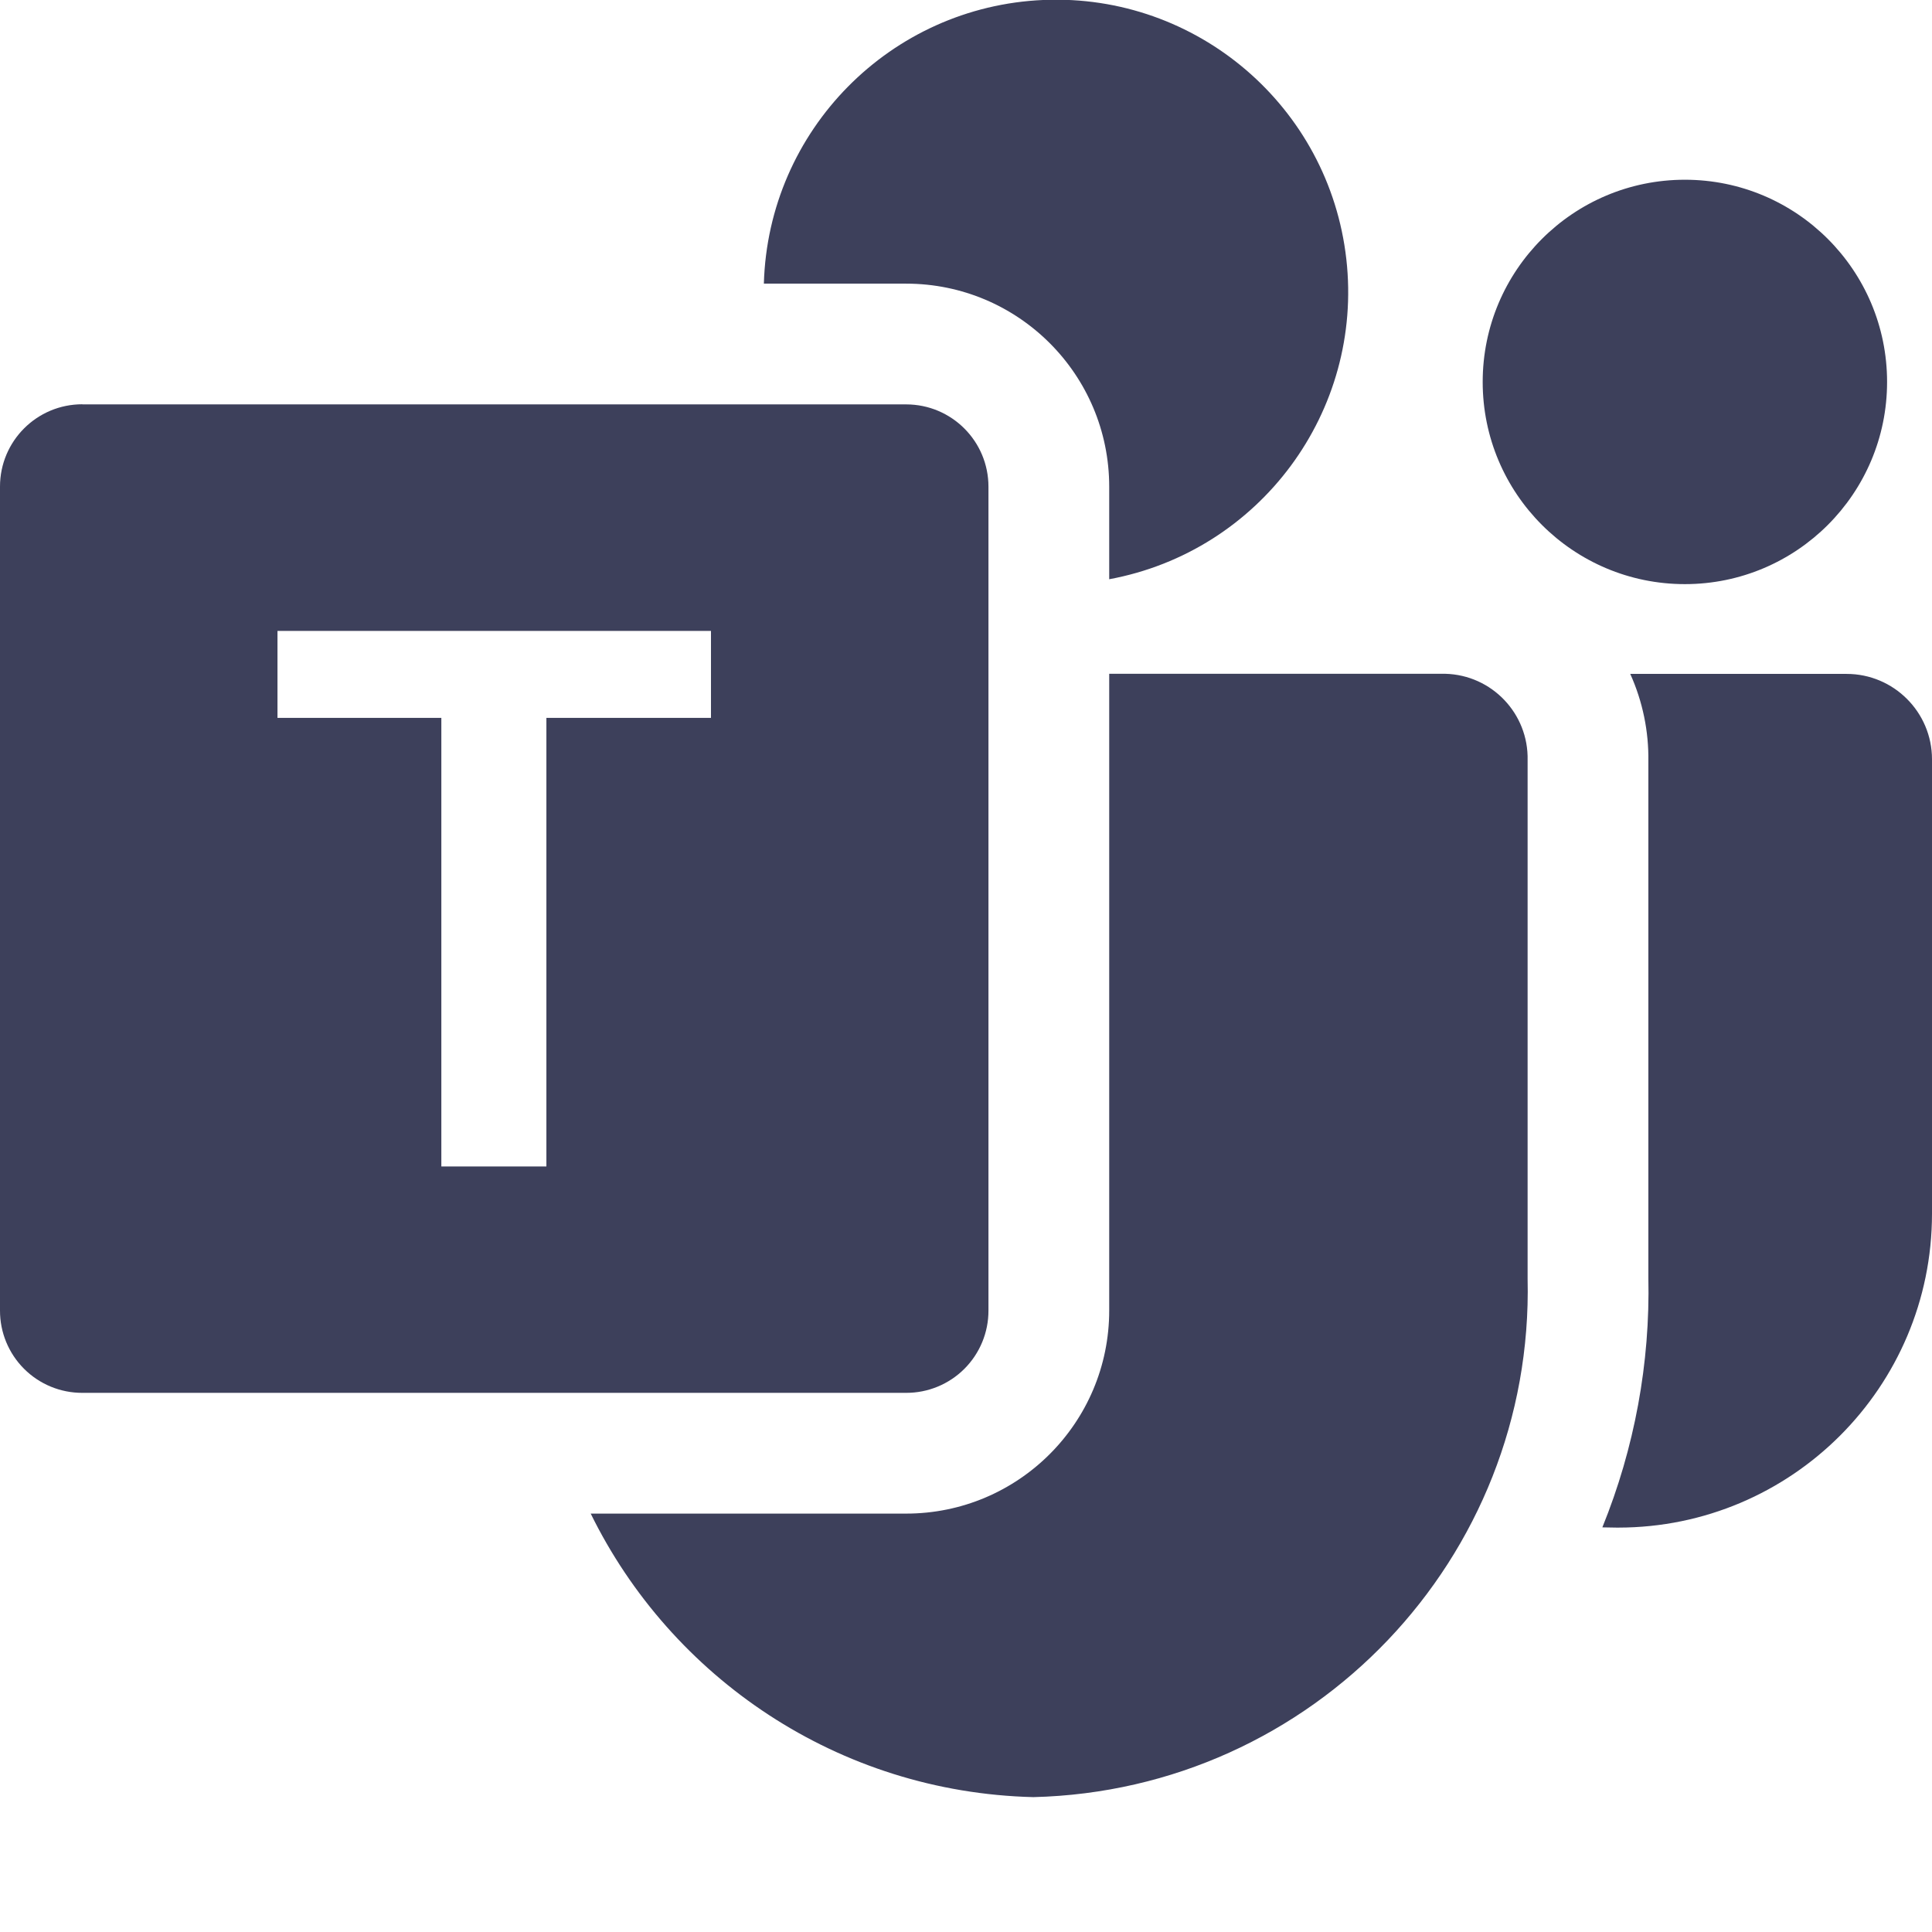
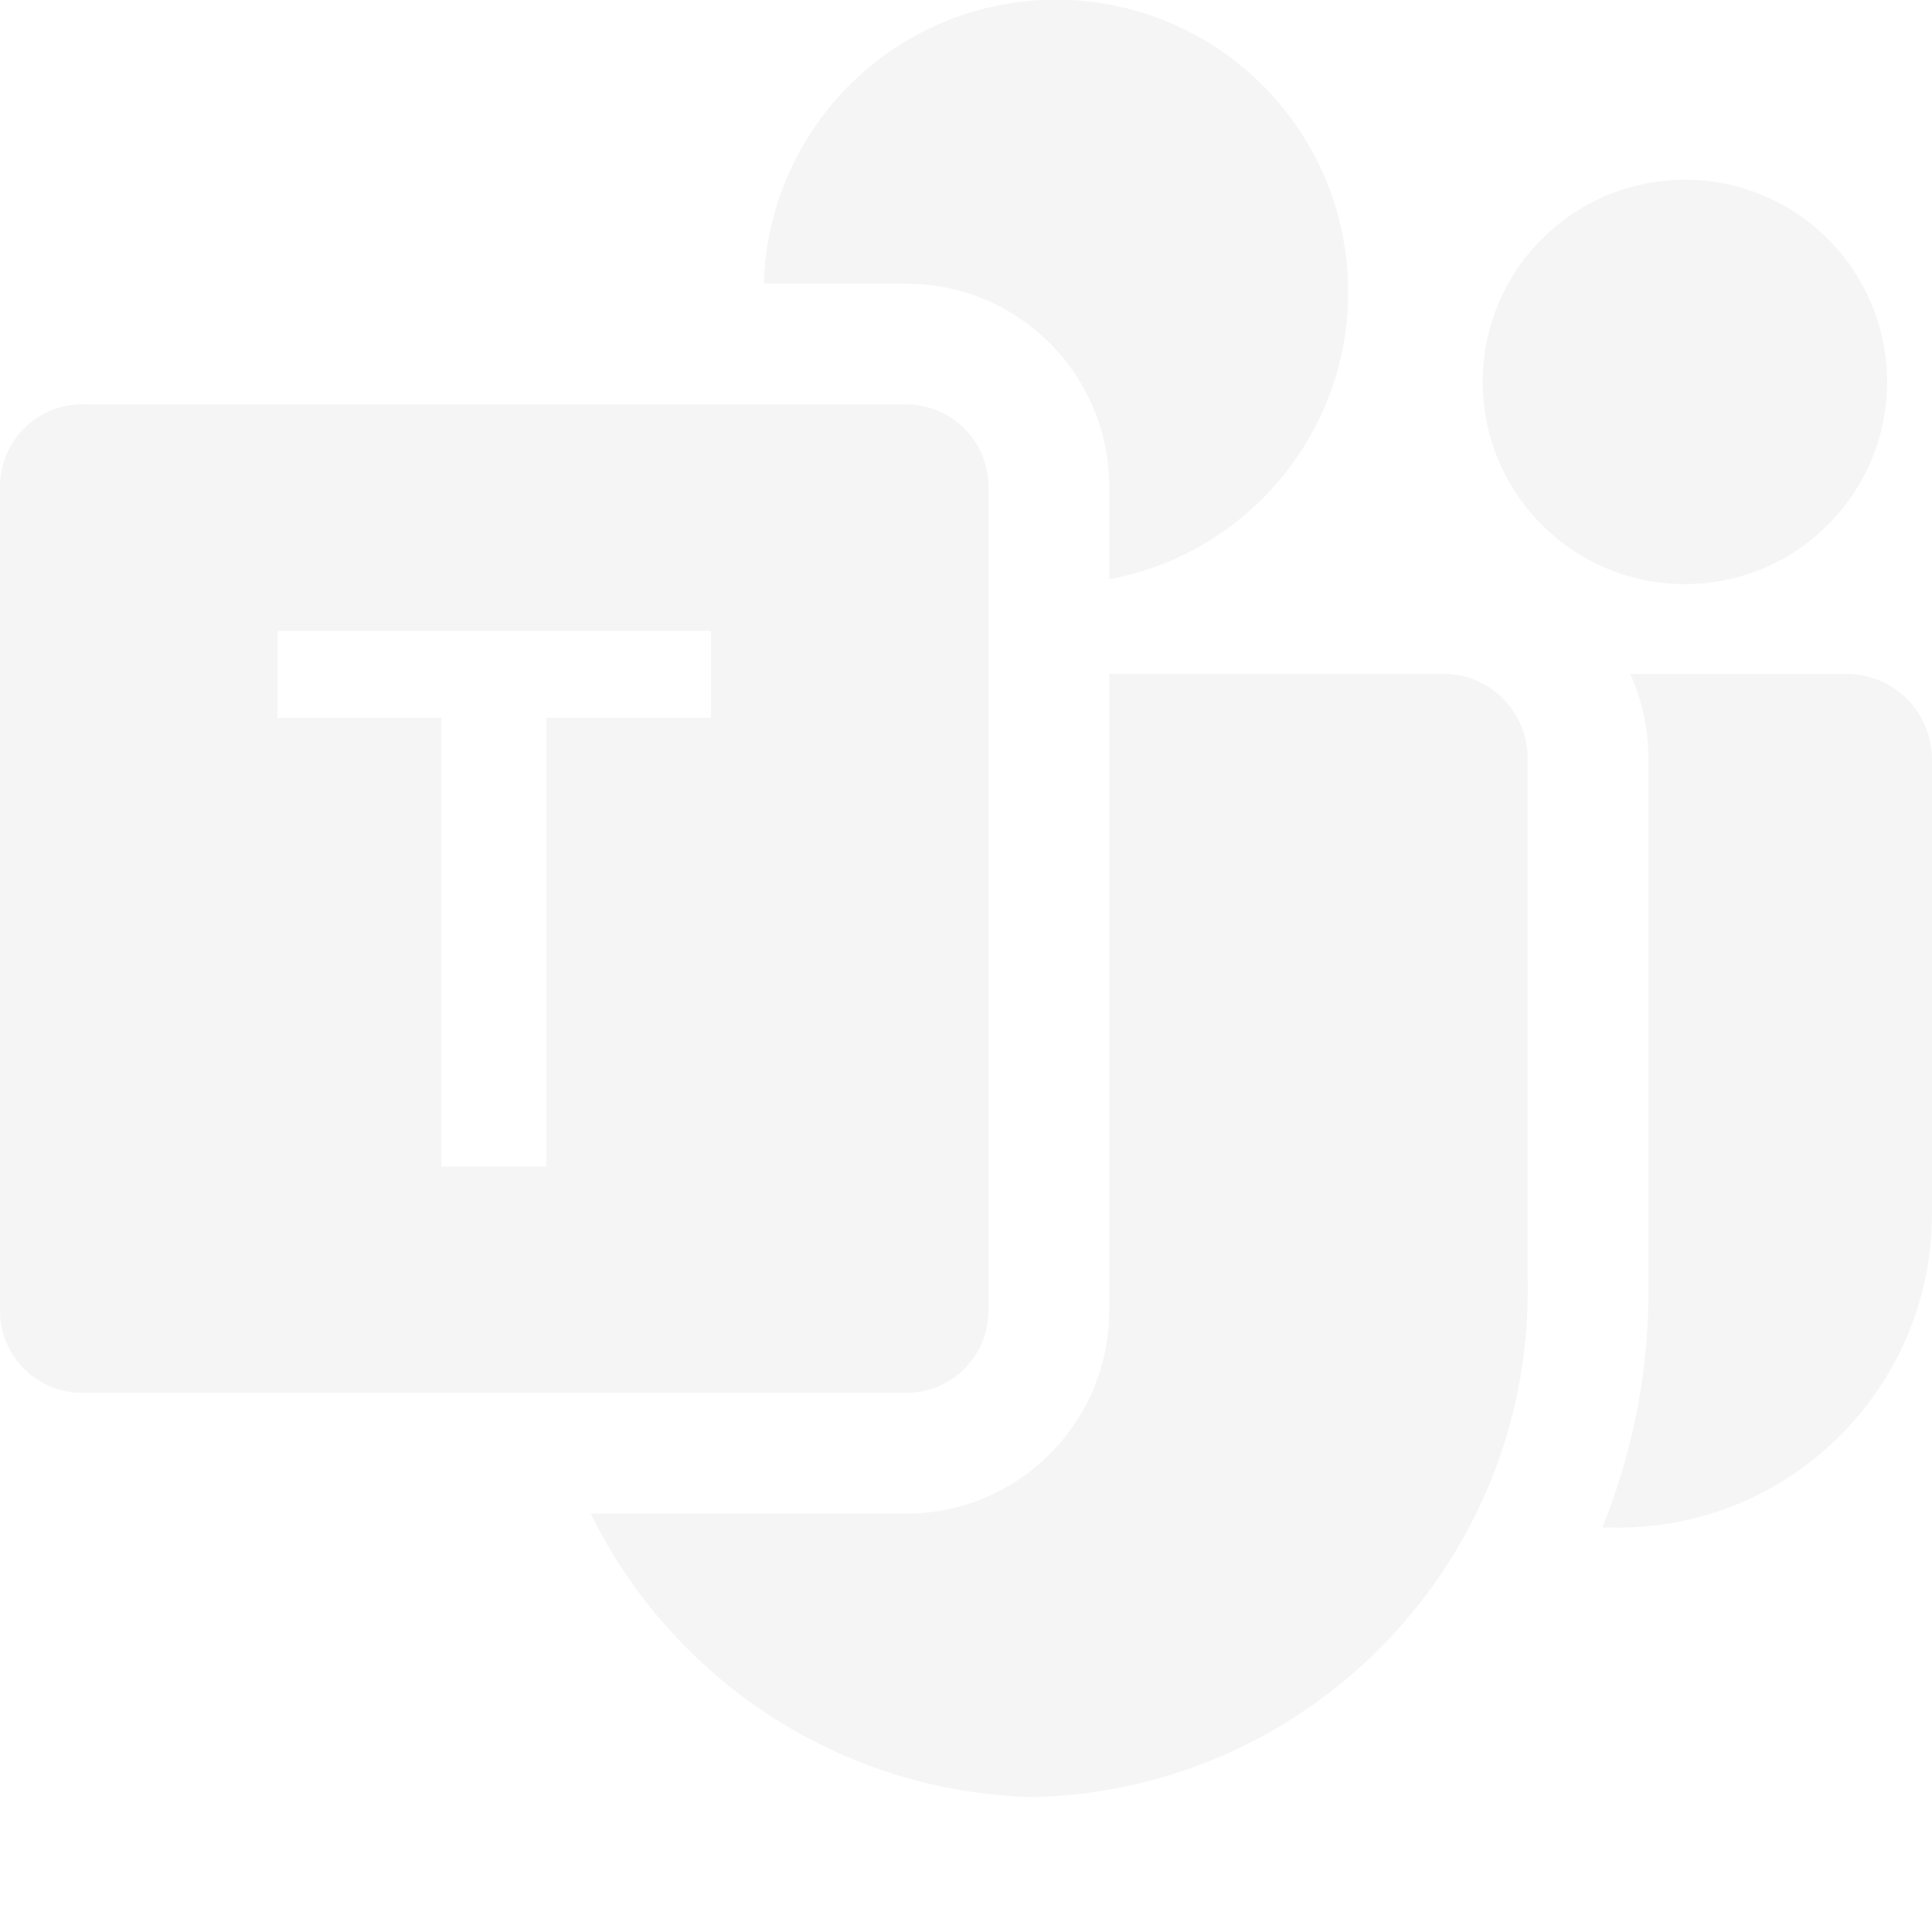
- <svg xmlns="http://www.w3.org/2000/svg" width="16" height="16" fill="#3D405B" class="bi bi-microsoft-teams" viewBox="0 0 16 16">
+ <svg xmlns="http://www.w3.org/2000/svg" width="16" height="16" fill="whitesmoke" class="bi bi-microsoft-teams" viewBox="0 0 16 16">
  <path d="M9.186 4.797a2.42 2.42 0 1 0-2.86-2.448h1.178c.929 0 1.682.753 1.682 1.682zm-4.295 7.738h2.613c.929 0 1.682-.753 1.682-1.682V5.58h2.783a.7.7 0 0 1 .682.716v4.294a4.197 4.197 0 0 1-4.093 4.293c-1.618-.04-3-.99-3.667-2.35Zm10.737-9.372a1.674 1.674 0 1 1-3.349 0 1.674 1.674 0 0 1 3.349 0m-2.238 9.488-.12-.002a5.2 5.2 0 0 0 .381-2.07V6.306a1.7 1.7 0 0 0-.15-.725h1.792c.39 0 .707.317.707.707v3.765a2.6 2.6 0 0 1-2.598 2.598z" />
  <path d="M.682 3.349h6.822c.377 0 .682.305.682.682v6.822a.68.68 0 0 1-.682.682H.682A.68.68 0 0 1 0 10.853V4.03c0-.377.305-.682.682-.682Zm5.206 2.596v-.72h-3.59v.72h1.357V9.66h.87V5.945z" />
</svg>
